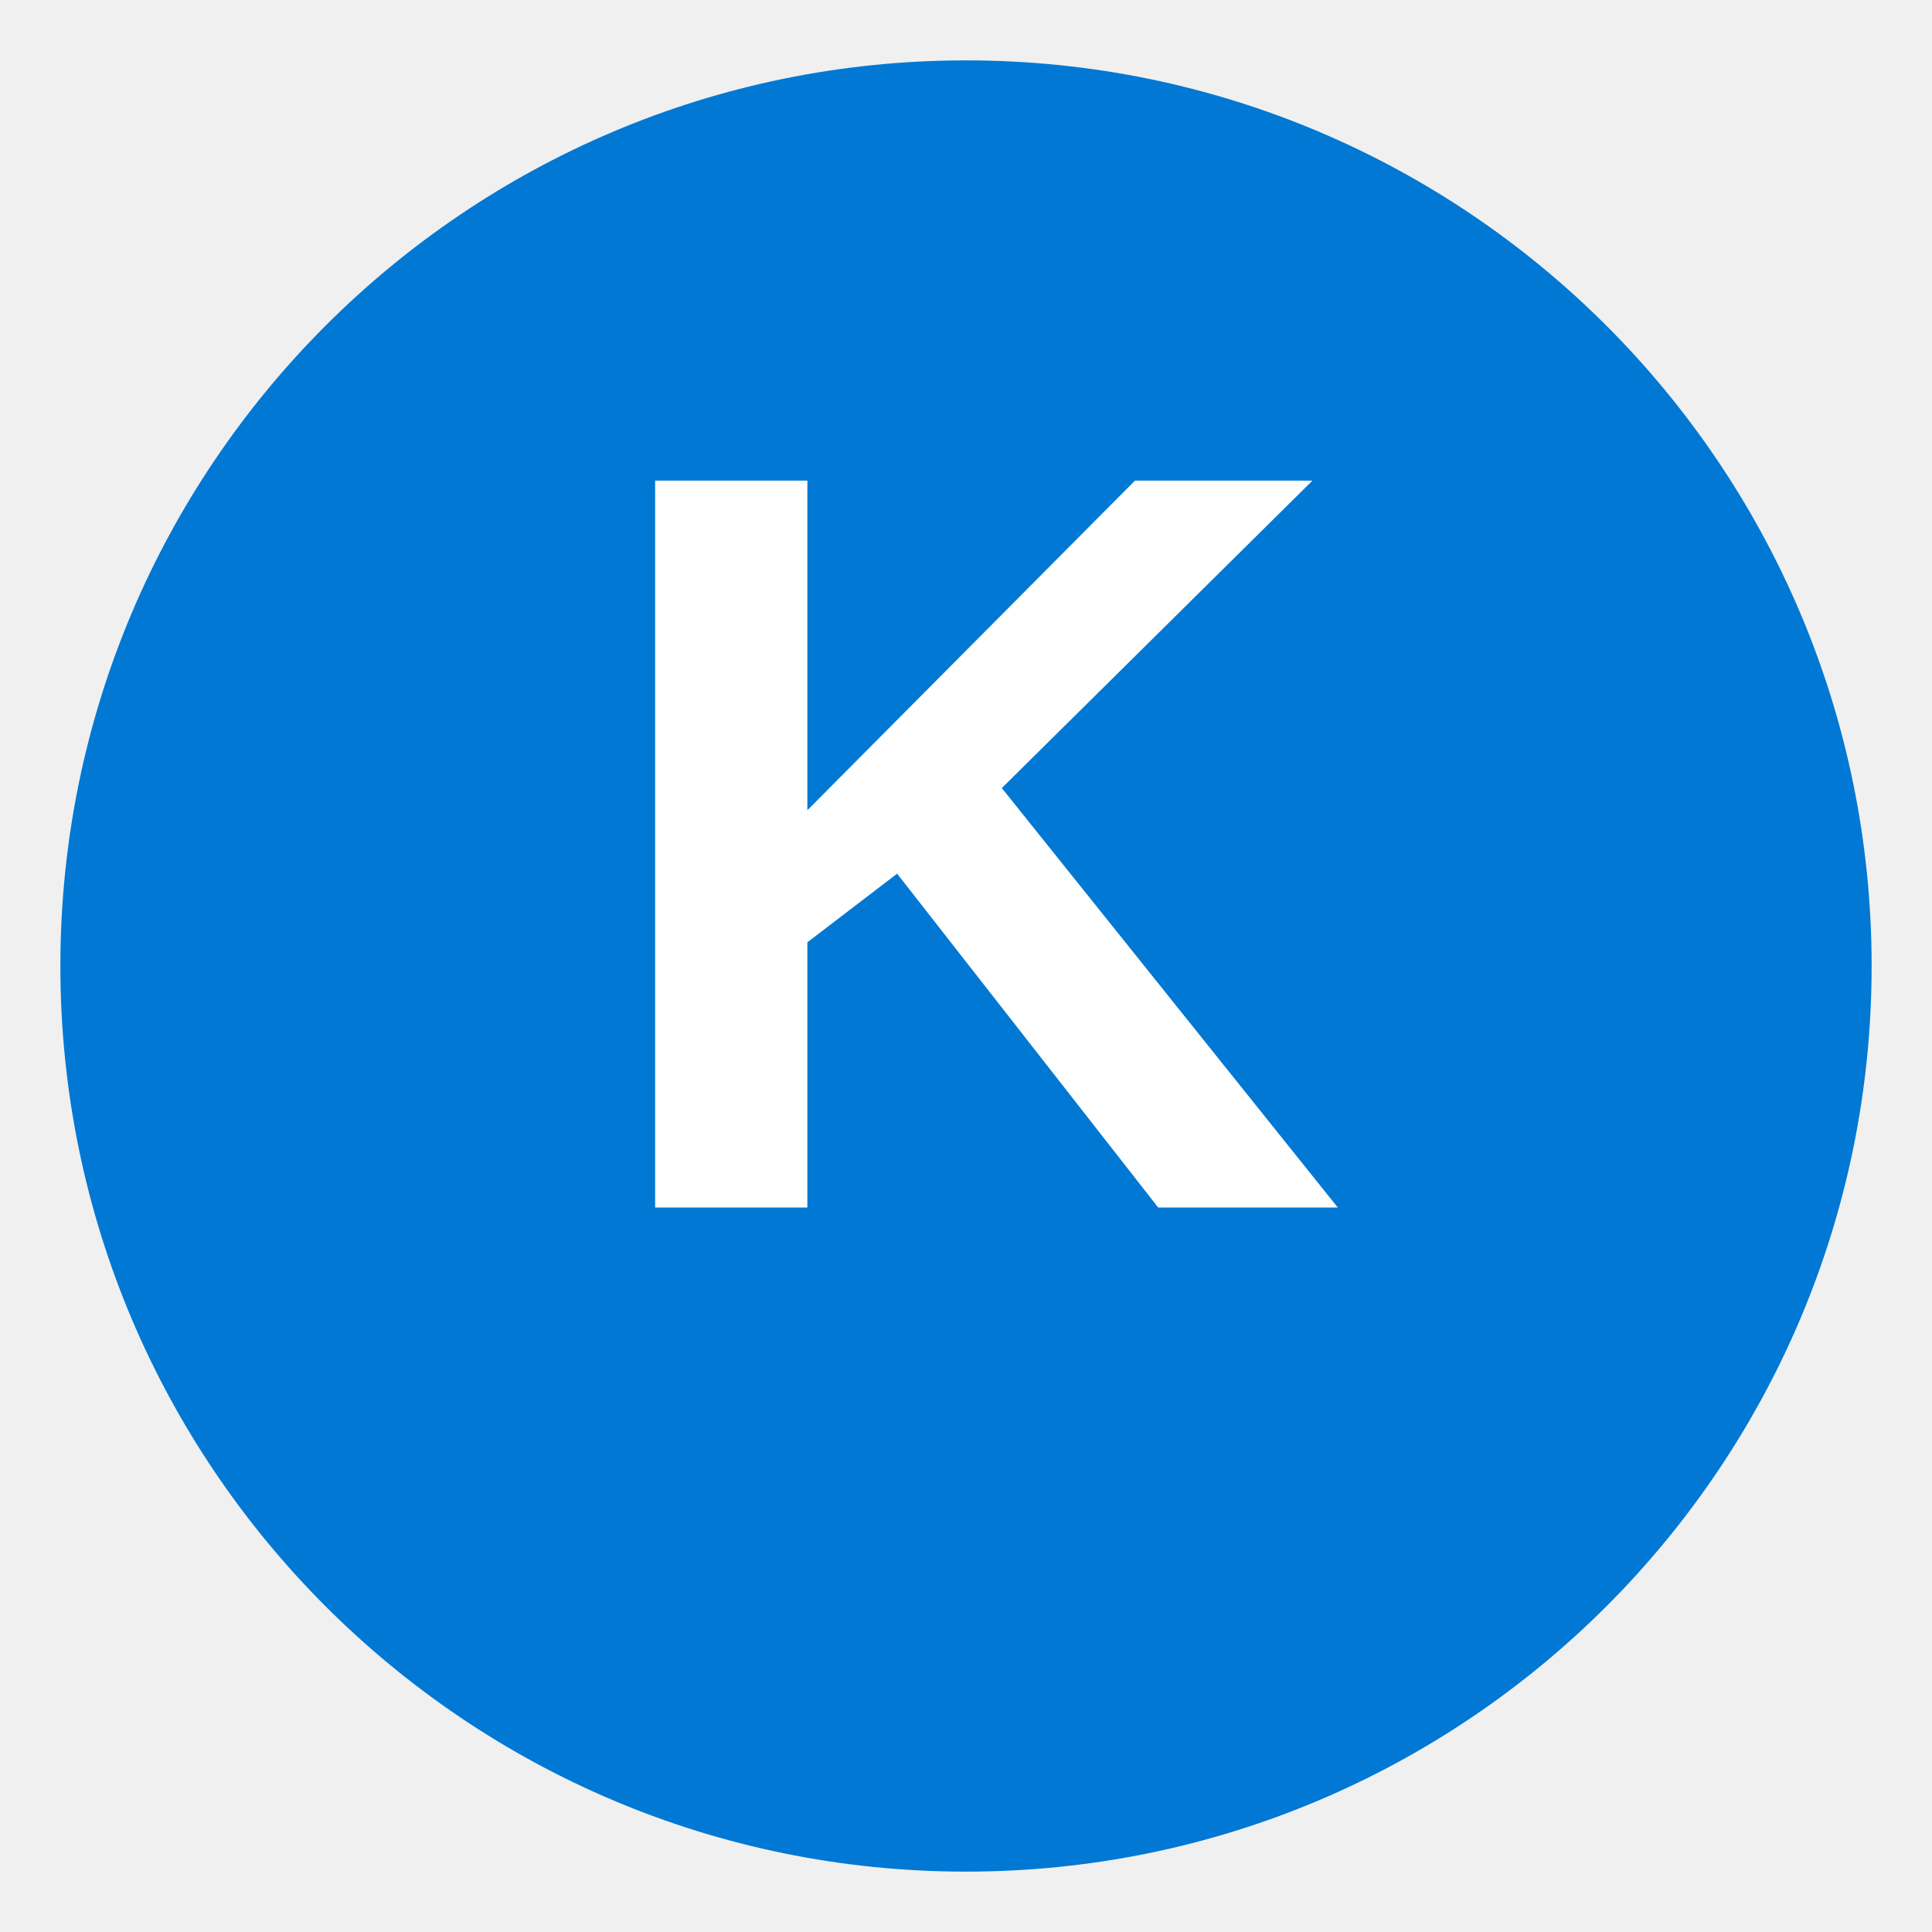
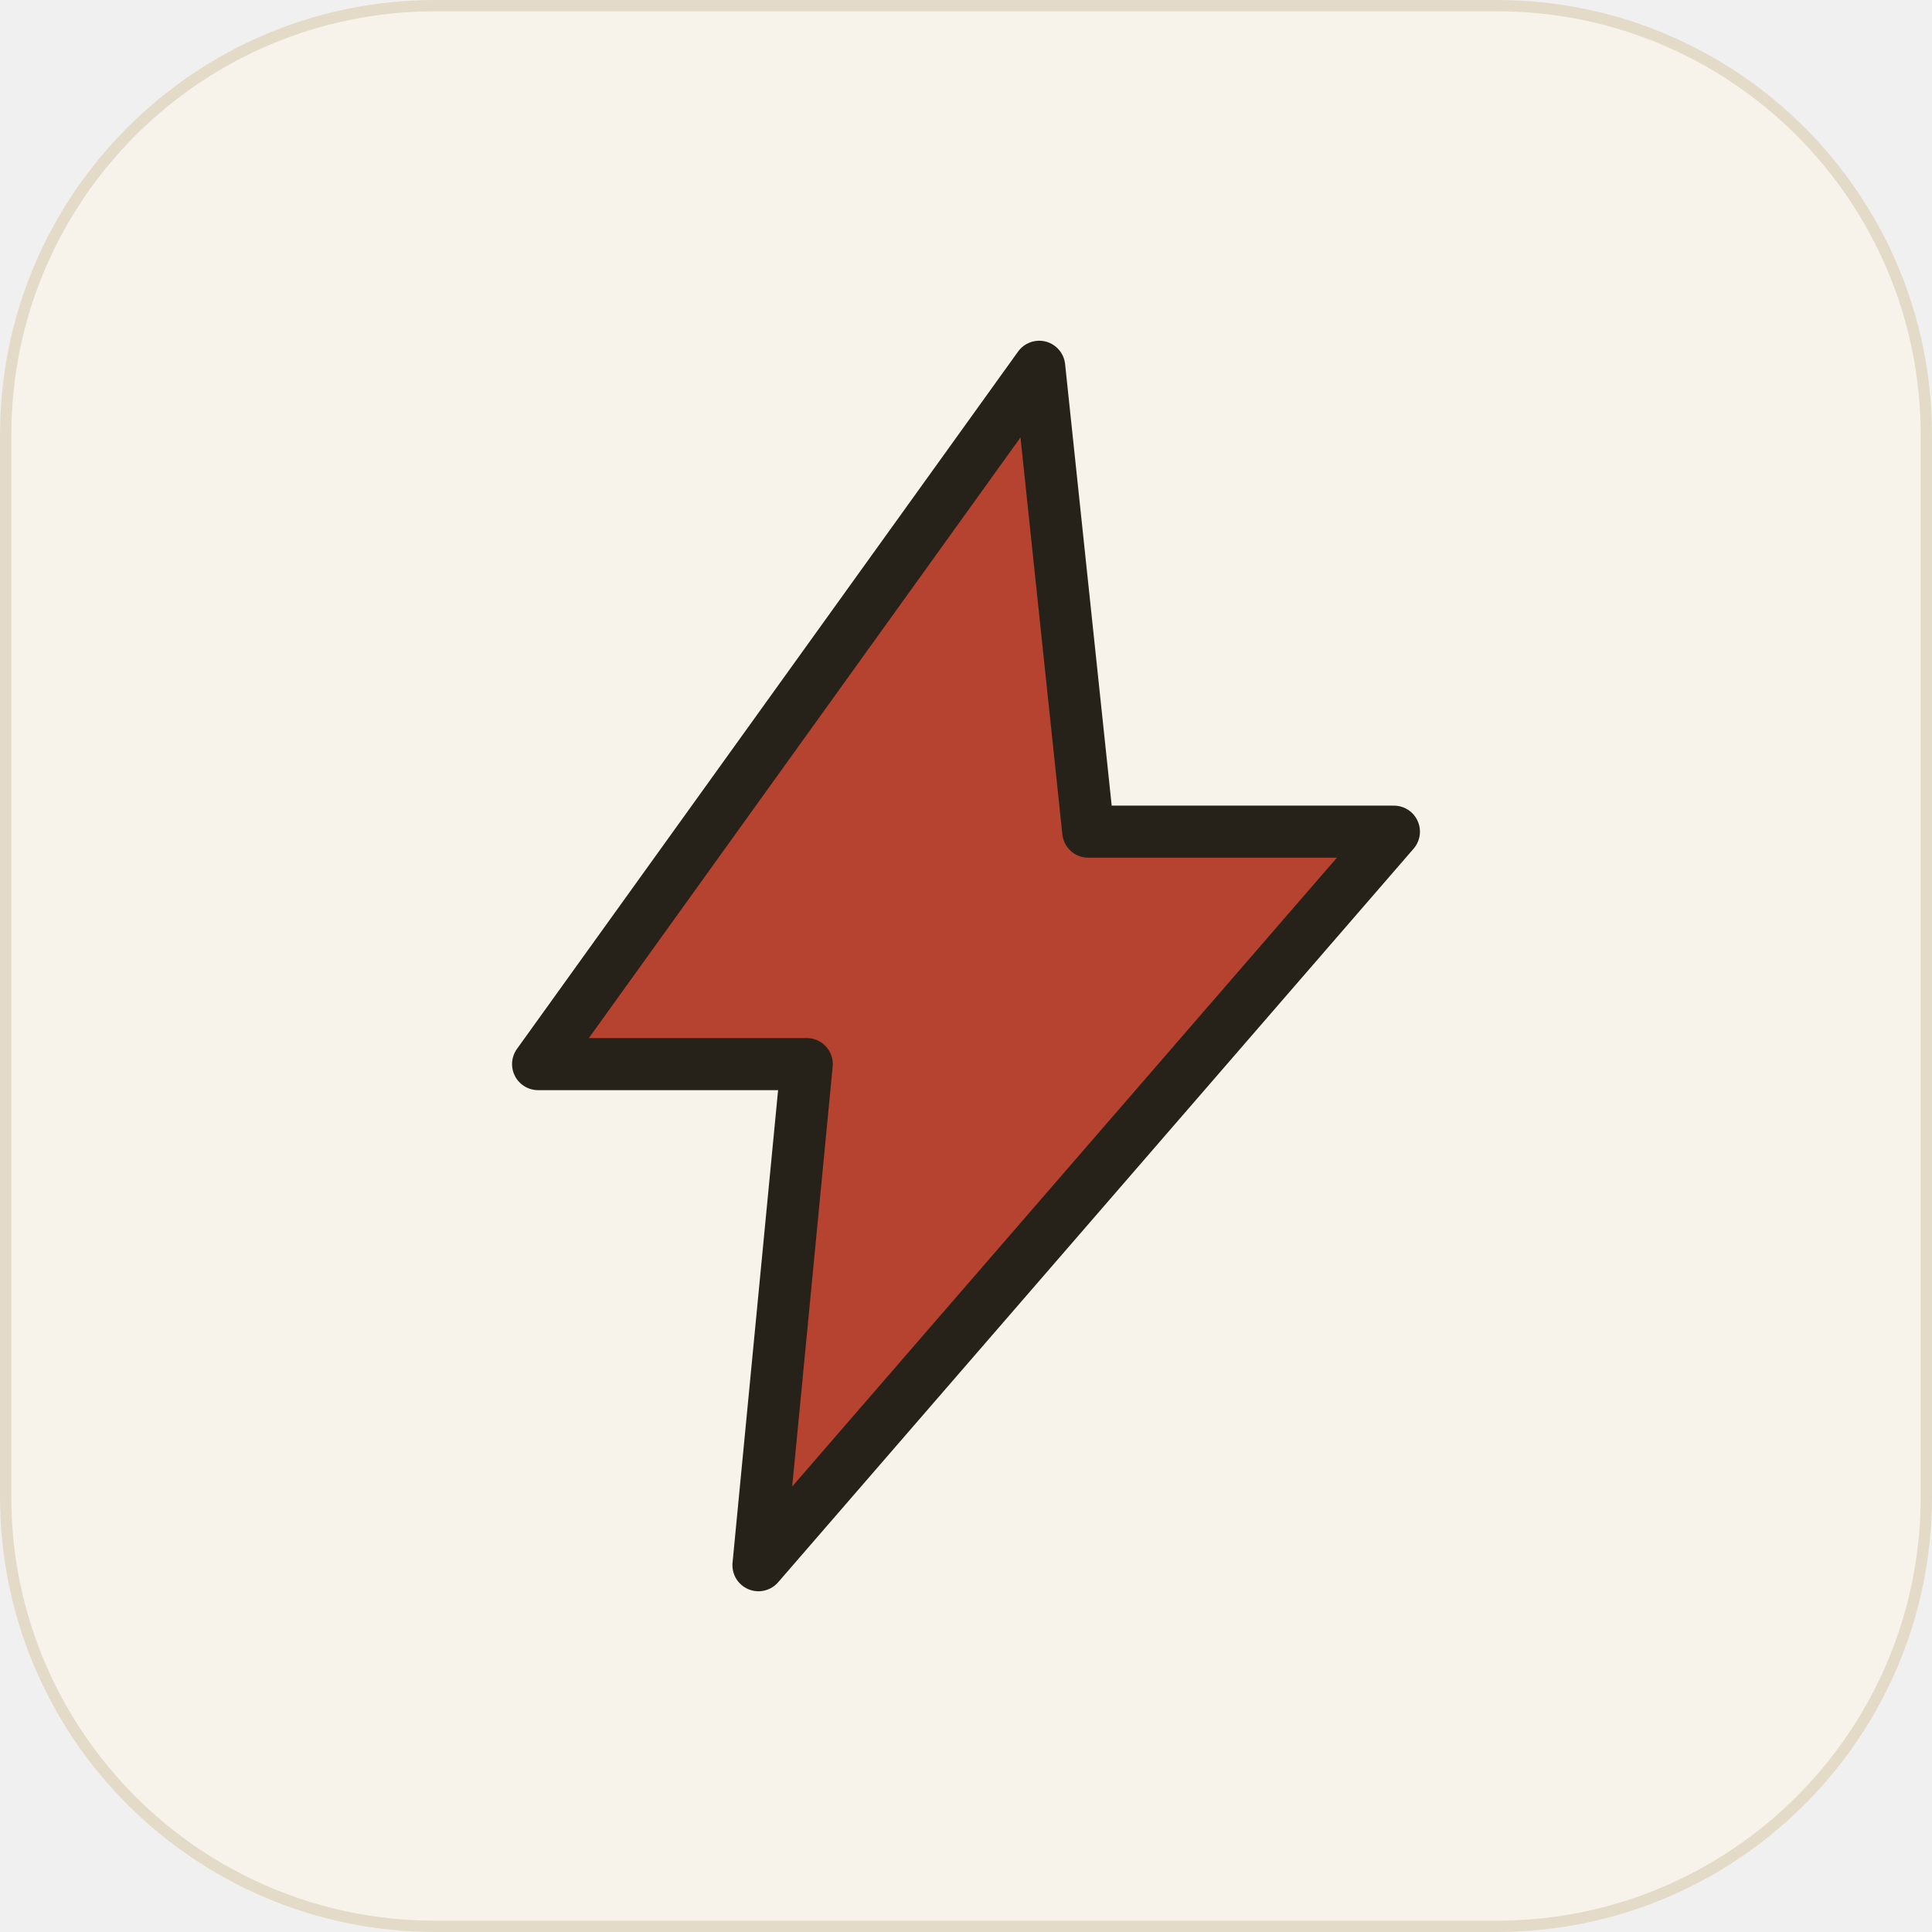
<svg xmlns="http://www.w3.org/2000/svg" viewBox="0 0 256 256">
-   <circle cx="128" cy="128" r="120" fill="#0078d4" />
-   <text x="128" y="160" font-family="Arial" font-size="140" font-weight="bold" fill="white" text-anchor="middle">K</text>
+   <rect x="0" y="0" width="256" height="256" rx="57.6" fill="#f7f3ea" />
+   <rect x="0.75" y="0.75" width="254.5" height="254.5" rx="56.9" fill="none" stroke="#e3dbc7" stroke-width="1.5" />
+   <polygon points="137.7,48.6 71.3,141.0 106.9,141.0 100.5,207.4 184.7,110.2 144.2,110.2" fill="#b5432f" stroke="#26221a" stroke-width="6.9" stroke-linejoin="round" />
</svg>
